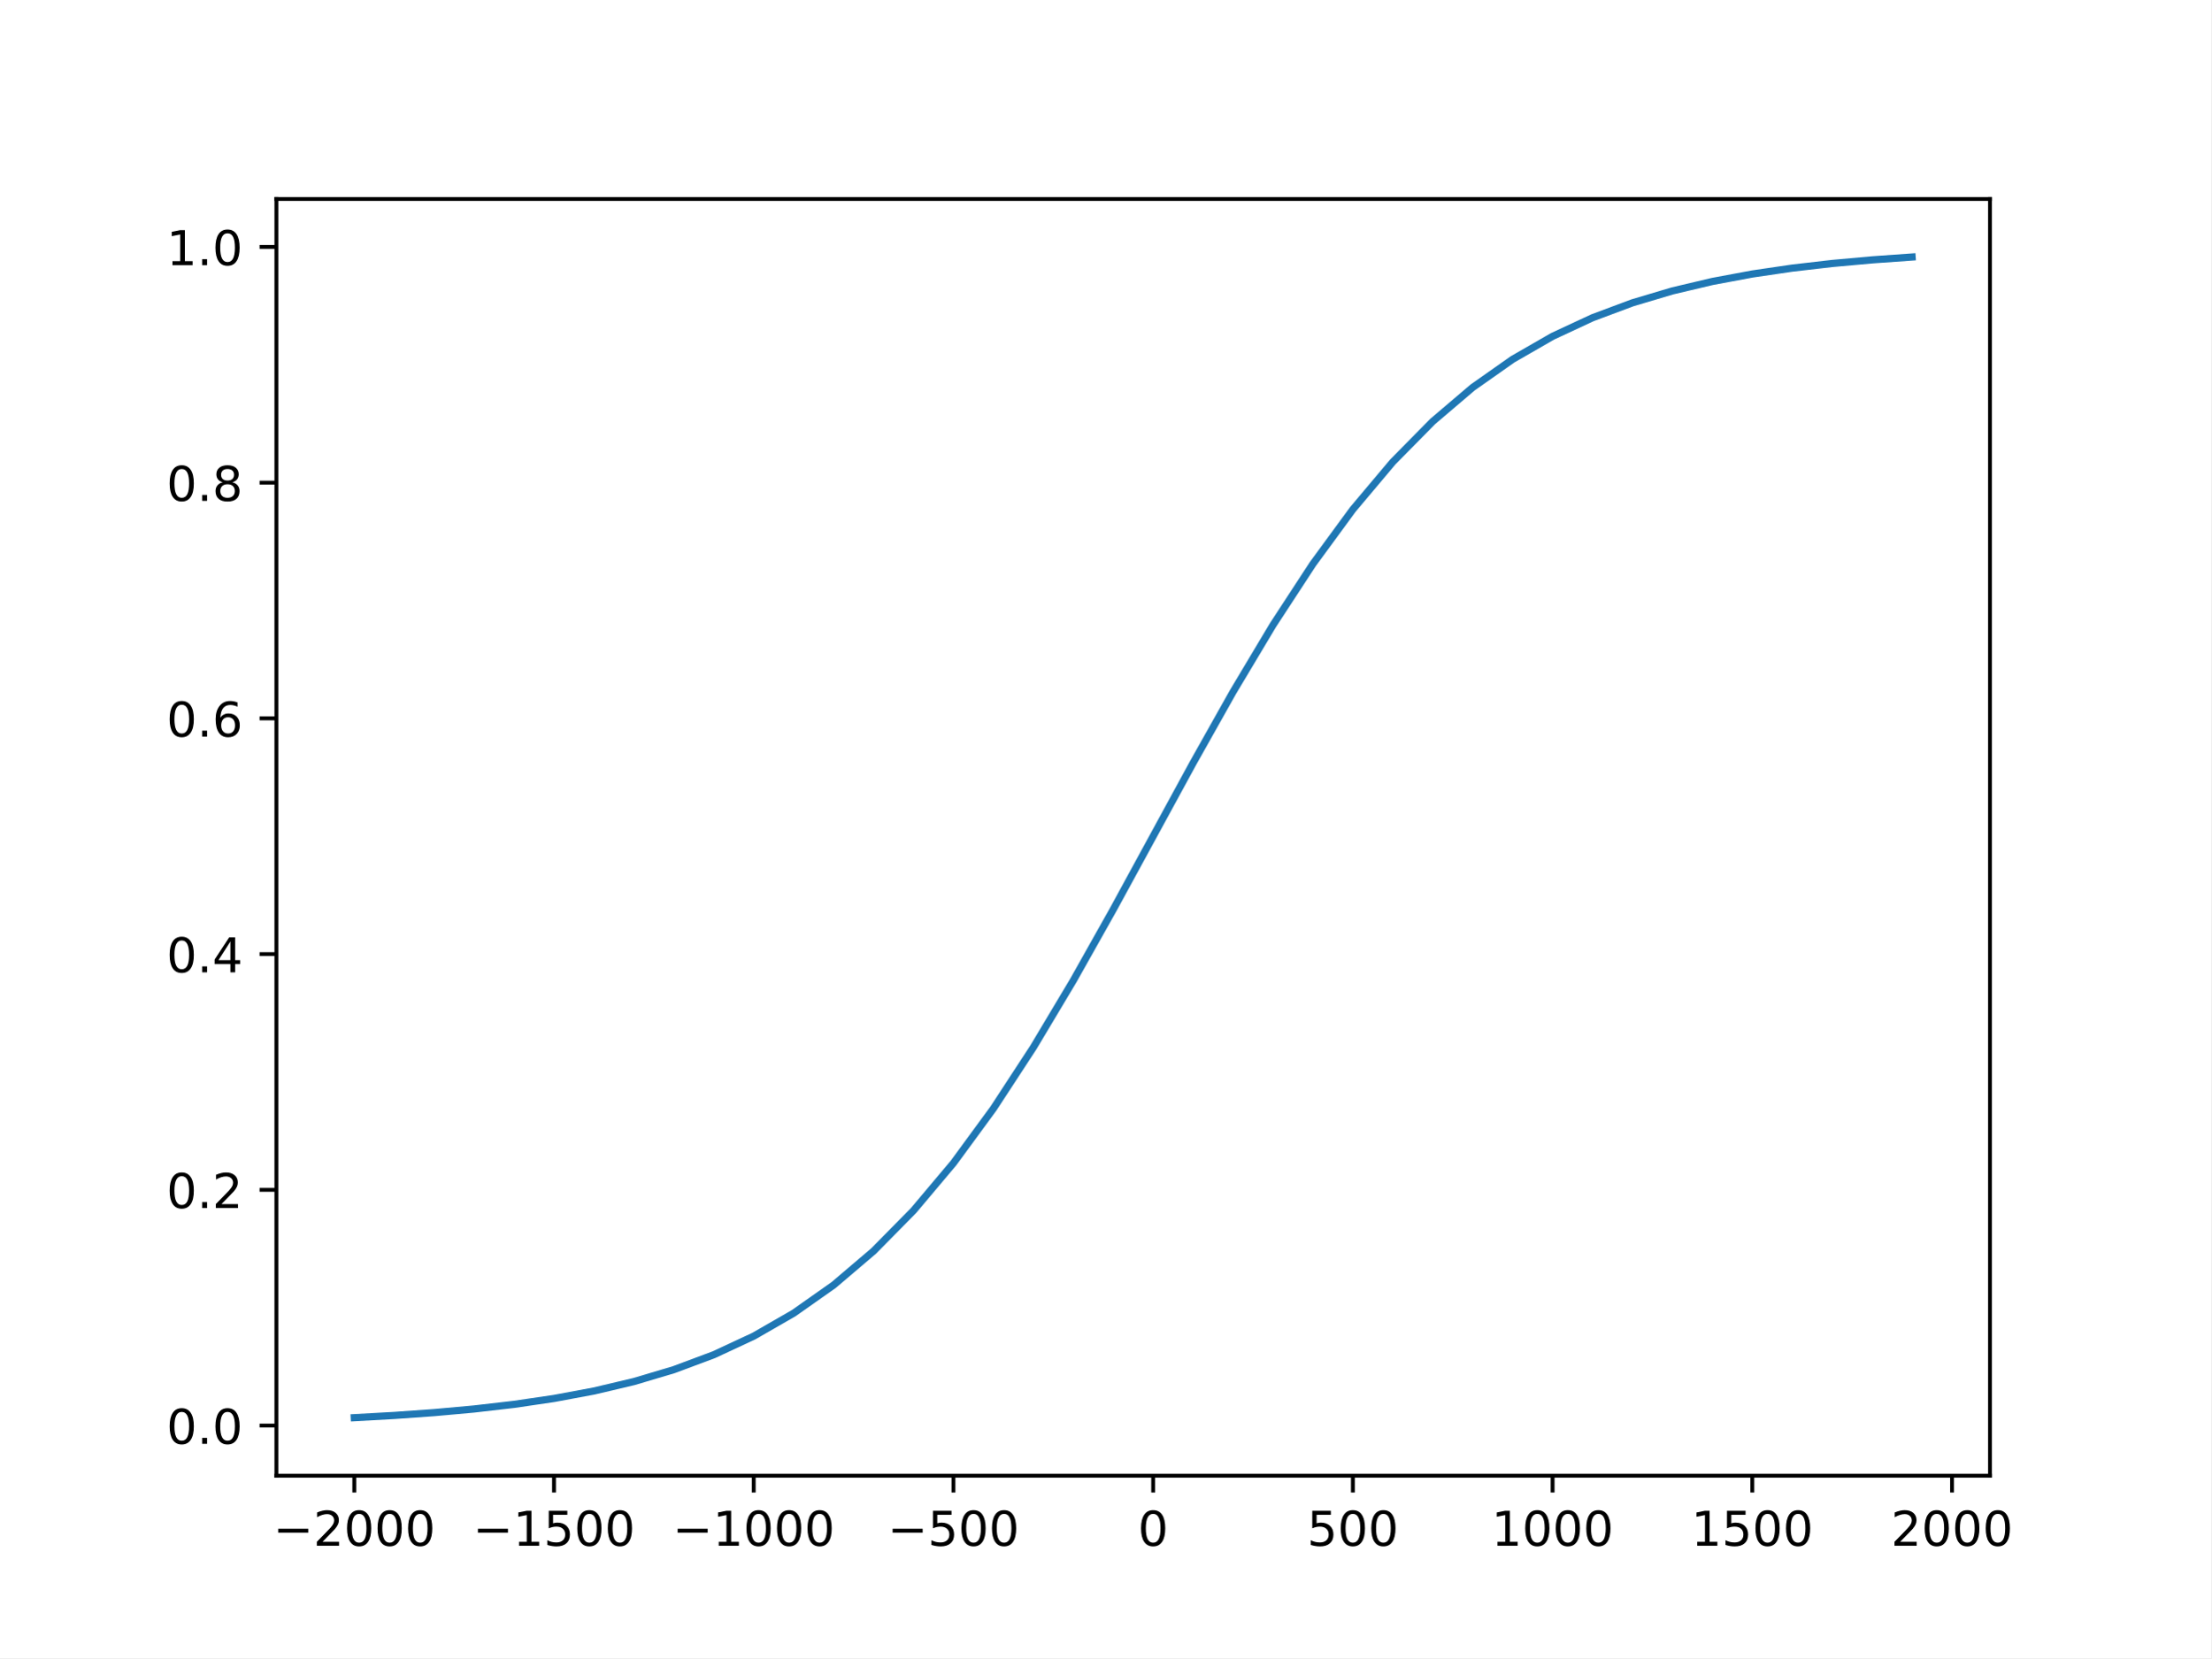
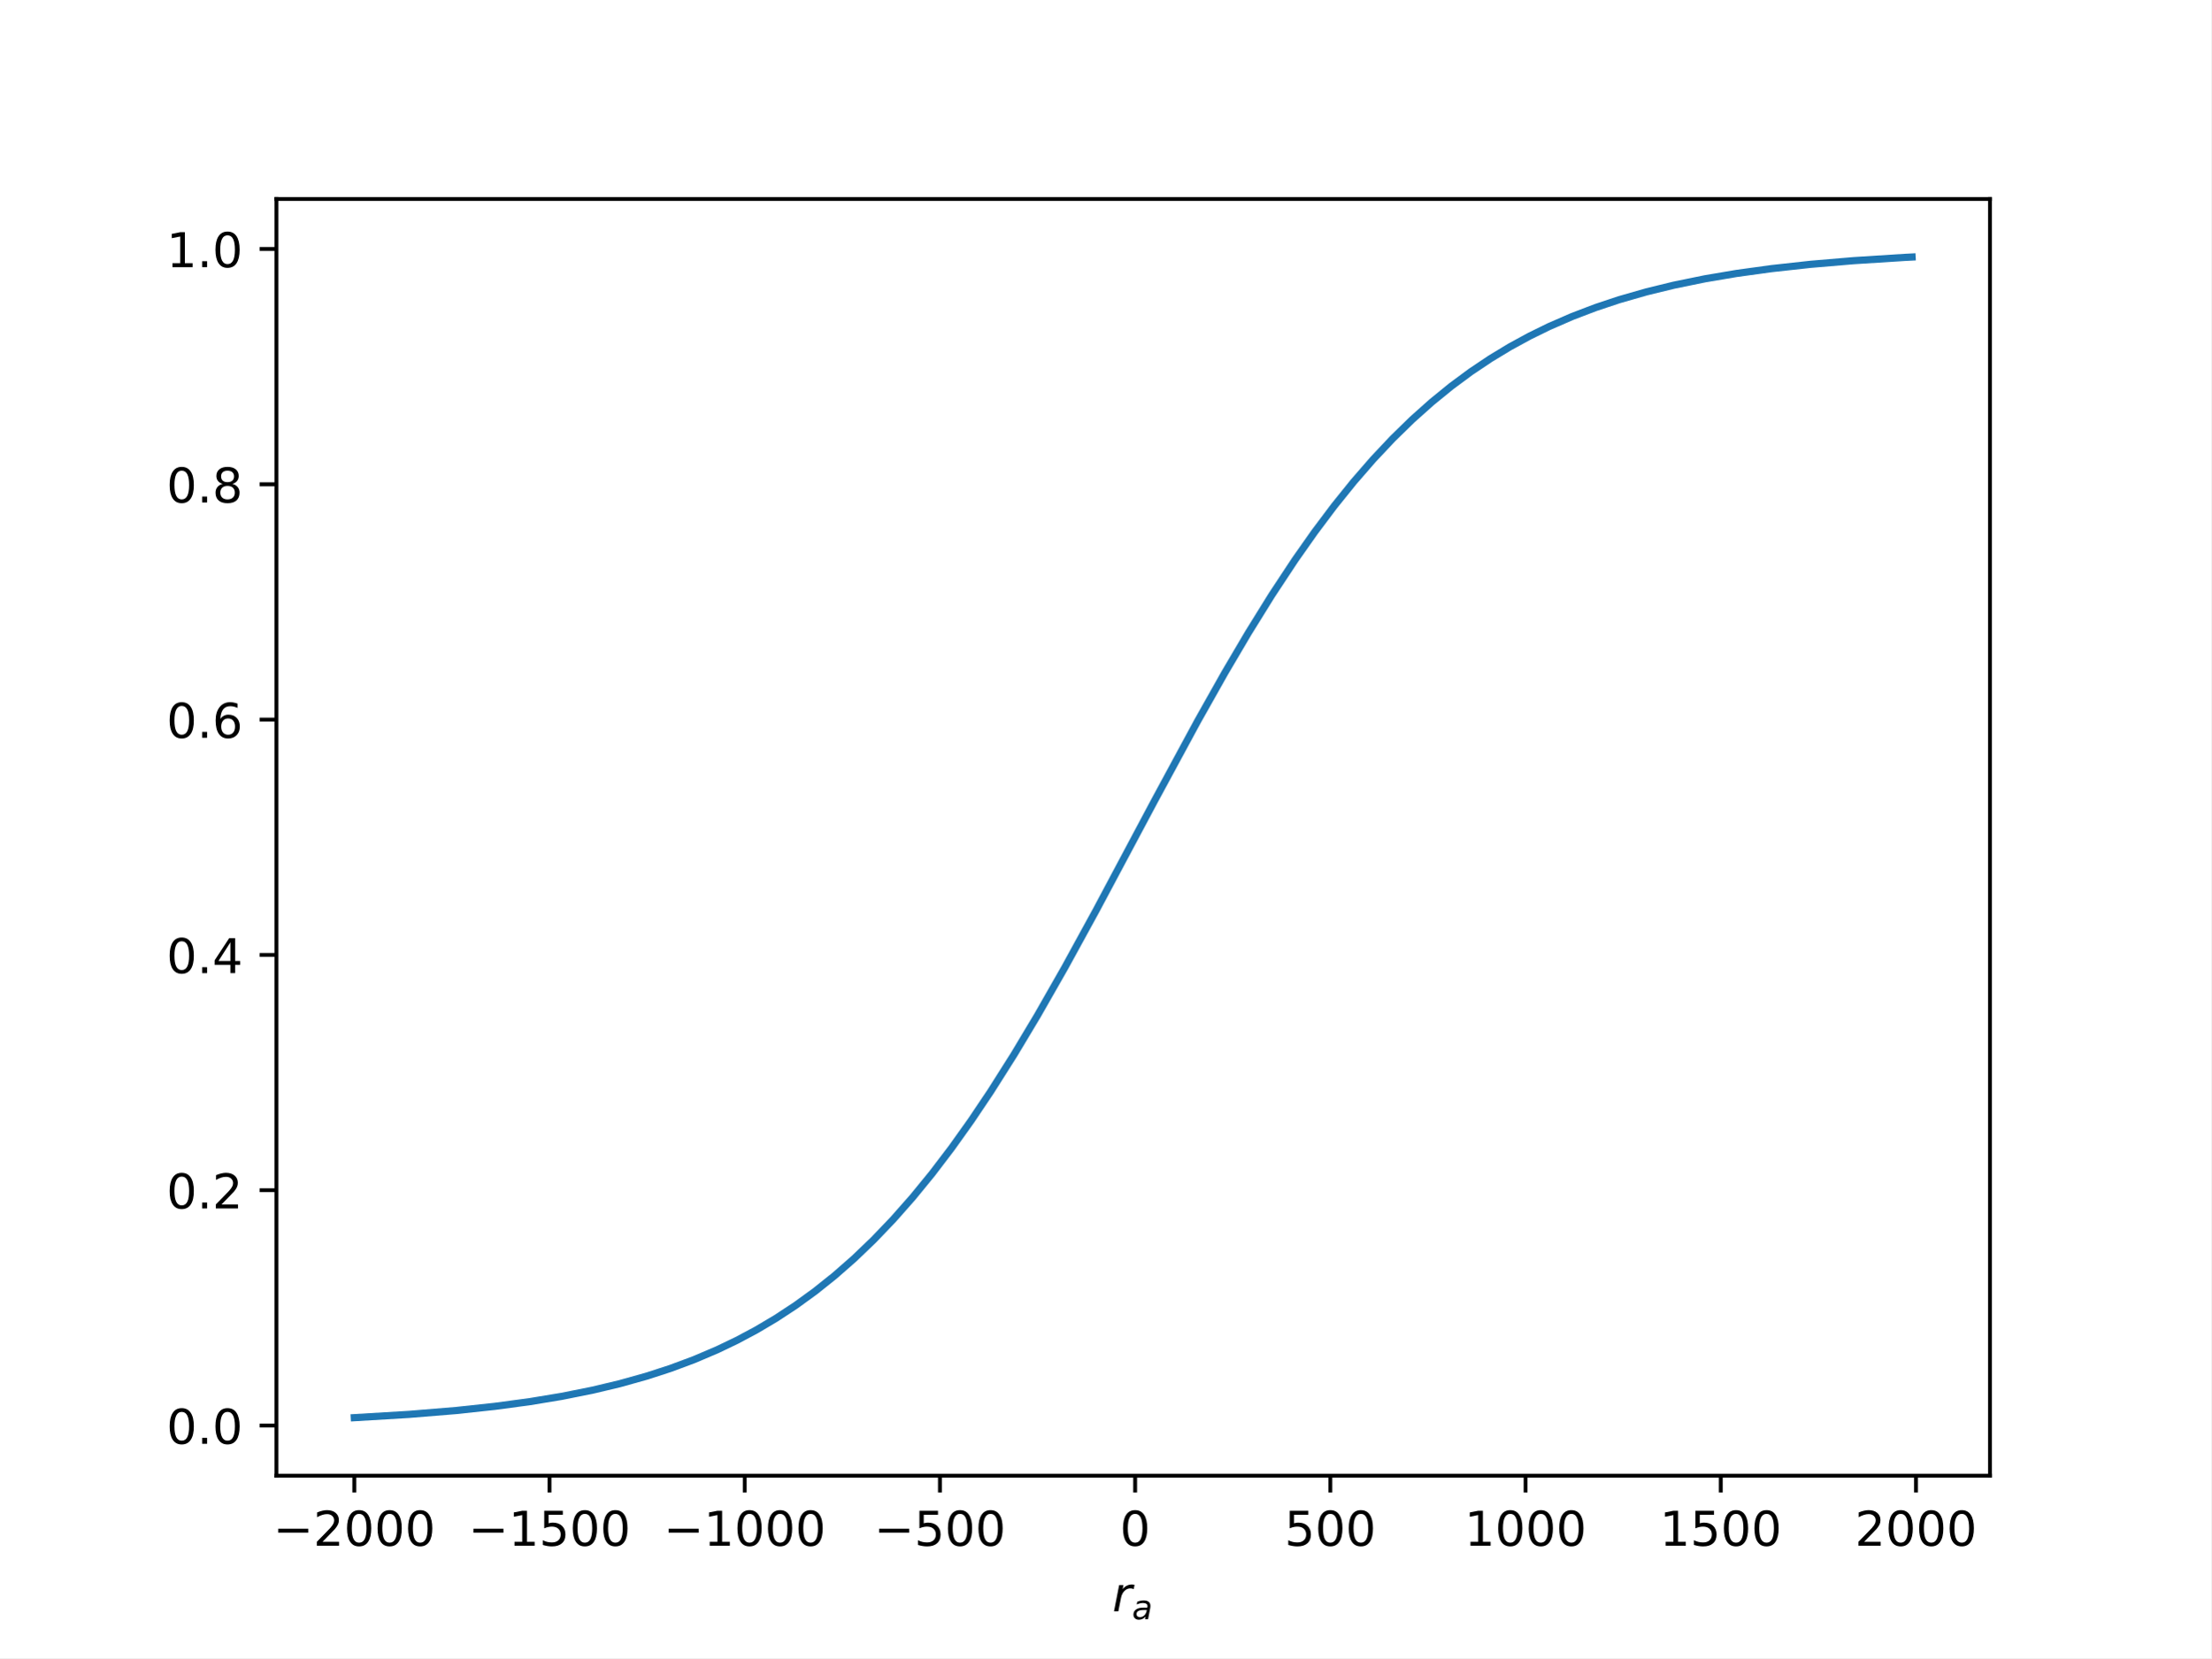
<svg xmlns="http://www.w3.org/2000/svg" xmlns:xlink="http://www.w3.org/1999/xlink" width="460.8pt" height="345.6pt" viewBox="0 0 460.8 345.6" version="1.1">
  <defs>
    <style type="text/css">*{stroke-linejoin: round; stroke-linecap: butt}</style>
  </defs>
  <g id="figure_1">
    <g id="patch_1">
      <path d="M 0 345.6  L 460.8 345.6  L 460.8 0  L 0 0  z " style="fill: #ffffff" />
    </g>
    <g id="axes_1">
      <g id="patch_2">
        <path d="M 57.6 307.584  L 414.72 307.584  L 414.72 41.472  L 57.6 41.472  z " style="fill: #ffffff" />
      </g>
      <g id="matplotlib.axis_1">
        <g id="xtick_1">
          <g id="line2d_1">
            <defs>
-               <path id="m128d6d5d99" d="M 0 0  L 0 3.5  " style="stroke: #000000; stroke-width: 0.8" />
+               <path id="m4ba4e050b1" d="M 0 0  L 0 3.5  " style="stroke: #000000; stroke-width: 0.8" />
            </defs>
            <g>
-               <use xlink:href="#m128d6d5d99" x="73.833" y="307.584" style="stroke: #000000; stroke-width: 0.8" />
+               <use xlink:href="#m4ba4e050b1" x="73.833" y="307.584" style="stroke: #000000; stroke-width: 0.8" />
            </g>
          </g>
          <g id="text_1">
            <g transform="translate(56.91788 322.1824)scale(0.1 -0.1)">
              <defs>
                <path id="DejaVuSans-2212" d="M 678 2272  L 4684 2272  L 4684 1741  L 678 1741  L 678 2272  z " transform="scale(0.015625)" />
                <path id="DejaVuSans-32" d="M 1228 531  L 3431 531  L 3431 0  L 469 0  L 469 531  Q 828 903 1448 1529  Q 2069 2156 2228 2338  Q 2531 2678 2651 2914  Q 2772 3150 2772 3378  Q 2772 3750 2511 3984  Q 2250 4219 1831 4219  Q 1534 4219 1204 4116  Q 875 4013 500 3803  L 500 4441  Q 881 4594 1212 4672  Q 1544 4750 1819 4750  Q 2544 4750 2975 4387  Q 3406 4025 3406 3419  Q 3406 3131 3298 2873  Q 3191 2616 2906 2266  Q 2828 2175 2409 1742  Q 1991 1309 1228 531  z " transform="scale(0.015625)" />
                <path id="DejaVuSans-30" d="M 2034 4250  Q 1547 4250 1301 3770  Q 1056 3291 1056 2328  Q 1056 1369 1301 889  Q 1547 409 2034 409  Q 2525 409 2770 889  Q 3016 1369 3016 2328  Q 3016 3291 2770 3770  Q 2525 4250 2034 4250  z M 2034 4750  Q 2819 4750 3233 4129  Q 3647 3509 3647 2328  Q 3647 1150 3233 529  Q 2819 -91 2034 -91  Q 1250 -91 836 529  Q 422 1150 422 2328  Q 422 3509 836 4129  Q 1250 4750 2034 4750  z " transform="scale(0.015625)" />
              </defs>
              <use xlink:href="#DejaVuSans-2212" />
              <use xlink:href="#DejaVuSans-32" x="83.789" />
              <use xlink:href="#DejaVuSans-30" x="147.412" />
              <use xlink:href="#DejaVuSans-30" x="211.035" />
              <use xlink:href="#DejaVuSans-30" x="274.658" />
            </g>
          </g>
        </g>
        <g id="xtick_2">
          <g id="line2d_2">
            <g>
-               <use xlink:href="#m128d6d5d99" x="115.455" y="307.584" style="stroke: #000000; stroke-width: 0.8" />
+               <use xlink:href="#m4ba4e050b1" x="114.516" y="307.584" style="stroke: #000000; stroke-width: 0.8" />
            </g>
          </g>
          <g id="text_2">
-             <g transform="translate(98.54026 322.1824)scale(0.1 -0.1)">
+             <g transform="translate(97.60141 322.1824)scale(0.1 -0.1)">
              <defs>
                <path id="DejaVuSans-31" d="M 794 531  L 1825 531  L 1825 4091  L 703 3866  L 703 4441  L 1819 4666  L 2450 4666  L 2450 531  L 3481 531  L 3481 0  L 794 0  L 794 531  z " transform="scale(0.015625)" />
                <path id="DejaVuSans-35" d="M 691 4666  L 3169 4666  L 3169 4134  L 1269 4134  L 1269 2991  Q 1406 3038 1543 3061  Q 1681 3084 1819 3084  Q 2600 3084 3056 2656  Q 3513 2228 3513 1497  Q 3513 744 3044 326  Q 2575 -91 1722 -91  Q 1428 -91 1123 -41  Q 819 9 494 109  L 494 744  Q 775 591 1075 516  Q 1375 441 1709 441  Q 2250 441 2565 725  Q 2881 1009 2881 1497  Q 2881 1984 2565 2268  Q 2250 2553 1709 2553  Q 1456 2553 1204 2497  Q 953 2441 691 2322  L 691 4666  z " transform="scale(0.015625)" />
              </defs>
              <use xlink:href="#DejaVuSans-2212" />
              <use xlink:href="#DejaVuSans-31" x="83.789" />
              <use xlink:href="#DejaVuSans-35" x="147.412" />
              <use xlink:href="#DejaVuSans-30" x="211.035" />
              <use xlink:href="#DejaVuSans-30" x="274.658" />
            </g>
          </g>
        </g>
        <g id="xtick_3">
          <g id="line2d_3">
            <g>
-               <use xlink:href="#m128d6d5d99" x="157.077" y="307.584" style="stroke: #000000; stroke-width: 0.8" />
+               <use xlink:href="#m4ba4e050b1" x="155.2" y="307.584" style="stroke: #000000; stroke-width: 0.8" />
            </g>
          </g>
          <g id="text_3">
-             <g transform="translate(140.1626 322.1824)scale(0.1 -0.1)">
+             <g transform="translate(138.2849 322.1824)scale(0.1 -0.1)">
              <use xlink:href="#DejaVuSans-2212" />
              <use xlink:href="#DejaVuSans-31" x="83.789" />
              <use xlink:href="#DejaVuSans-30" x="147.412" />
              <use xlink:href="#DejaVuSans-30" x="211.035" />
              <use xlink:href="#DejaVuSans-30" x="274.658" />
            </g>
          </g>
        </g>
        <g id="xtick_4">
          <g id="line2d_4">
            <g>
-               <use xlink:href="#m128d6d5d99" x="198.7" y="307.584" style="stroke: #000000; stroke-width: 0.8" />
+               <use xlink:href="#m4ba4e050b1" x="195.883" y="307.584" style="stroke: #000000; stroke-width: 0.8" />
            </g>
          </g>
          <g id="text_4">
-             <g transform="translate(184.9663 322.1824)scale(0.1 -0.1)">
+             <g transform="translate(182.1497 322.1824)scale(0.1 -0.1)">
              <use xlink:href="#DejaVuSans-2212" />
              <use xlink:href="#DejaVuSans-35" x="83.789" />
              <use xlink:href="#DejaVuSans-30" x="147.412" />
              <use xlink:href="#DejaVuSans-30" x="211.035" />
            </g>
          </g>
        </g>
        <g id="xtick_5">
          <g id="line2d_5">
            <g>
-               <use xlink:href="#m128d6d5d99" x="240.322" y="307.584" style="stroke: #000000; stroke-width: 0.8" />
+               <use xlink:href="#m4ba4e050b1" x="236.567" y="307.584" style="stroke: #000000; stroke-width: 0.8" />
            </g>
          </g>
          <g id="text_5">
-             <g transform="translate(237.141 322.1824)scale(0.1 -0.1)">
+             <g transform="translate(233.3856 322.1824)scale(0.1 -0.1)">
              <use xlink:href="#DejaVuSans-30" />
            </g>
          </g>
        </g>
        <g id="xtick_6">
          <g id="line2d_6">
            <g>
-               <use xlink:href="#m128d6d5d99" x="281.945" y="307.584" style="stroke: #000000; stroke-width: 0.8" />
+               <use xlink:href="#m4ba4e050b1" x="277.25" y="307.584" style="stroke: #000000; stroke-width: 0.8" />
            </g>
          </g>
          <g id="text_6">
-             <g transform="translate(272.4009 322.1824)scale(0.1 -0.1)">
+             <g transform="translate(267.7066 322.1824)scale(0.1 -0.1)">
              <use xlink:href="#DejaVuSans-35" />
              <use xlink:href="#DejaVuSans-30" x="63.623" />
              <use xlink:href="#DejaVuSans-30" x="127.246" />
            </g>
          </g>
        </g>
        <g id="xtick_7">
          <g id="line2d_7">
            <g>
-               <use xlink:href="#m128d6d5d99" x="323.567" y="307.584" style="stroke: #000000; stroke-width: 0.8" />
+               <use xlink:href="#m4ba4e050b1" x="317.934" y="307.584" style="stroke: #000000; stroke-width: 0.8" />
            </g>
          </g>
          <g id="text_7">
-             <g transform="translate(310.842 322.1824)scale(0.1 -0.1)">
+             <g transform="translate(305.2089 322.1824)scale(0.1 -0.1)">
              <use xlink:href="#DejaVuSans-31" />
              <use xlink:href="#DejaVuSans-30" x="63.623" />
              <use xlink:href="#DejaVuSans-30" x="127.246" />
              <use xlink:href="#DejaVuSans-30" x="190.869" />
            </g>
          </g>
        </g>
        <g id="xtick_8">
          <g id="line2d_8">
            <g>
-               <use xlink:href="#m128d6d5d99" x="365.189" y="307.584" style="stroke: #000000; stroke-width: 0.8" />
+               <use xlink:href="#m4ba4e050b1" x="358.617" y="307.584" style="stroke: #000000; stroke-width: 0.8" />
            </g>
          </g>
          <g id="text_8">
-             <g transform="translate(352.4644 322.1824)scale(0.1 -0.1)">
+             <g transform="translate(345.8924 322.1824)scale(0.1 -0.1)">
              <use xlink:href="#DejaVuSans-31" />
              <use xlink:href="#DejaVuSans-35" x="63.623" />
              <use xlink:href="#DejaVuSans-30" x="127.246" />
              <use xlink:href="#DejaVuSans-30" x="190.869" />
            </g>
          </g>
        </g>
        <g id="xtick_9">
          <g id="line2d_9">
            <g>
-               <use xlink:href="#m128d6d5d99" x="406.812" y="307.584" style="stroke: #000000; stroke-width: 0.8" />
+               <use xlink:href="#m4ba4e050b1" x="399.301" y="307.584" style="stroke: #000000; stroke-width: 0.8" />
            </g>
          </g>
          <g id="text_9">
-             <g transform="translate(394.0867 322.1824)scale(0.1 -0.1)">
+             <g transform="translate(386.5759 322.1824)scale(0.1 -0.1)">
              <use xlink:href="#DejaVuSans-32" />
              <use xlink:href="#DejaVuSans-30" x="63.623" />
              <use xlink:href="#DejaVuSans-30" x="127.246" />
              <use xlink:href="#DejaVuSans-30" x="190.869" />
            </g>
+           </g>
+         </g>
+         <g id="text_10">
+           <g transform="translate(231.81 335.8606)scale(0.1 -0.1)">
+             <defs>
+               <path id="DejaVuSans-Oblique-72" d="M 2853 2969  Q 2766 3016 2653 3041  Q 2541 3066 2413 3066  Q 1953 3066 1609 2717  Q 1266 2369 1153 1784  L 800 0  L 225 0  L 909 3500  L 1484 3500  L 1375 2956  Q 1603 3259 1920 3421  Q 2238 3584 2597 3584  Q 2691 3584 2781 3573  Q 2872 3563 2963 3538  L 2853 2969  z " transform="scale(0.015625)" />
+               <path id="DejaVuSans-Oblique-61" d="M 3438 1997  L 3047 0  L 2472 0  L 2578 531  Q 2325 219 2001 64  Q 1678 -91 1281 -91  Q 834 -91 548 182  Q 263 456 263 884  Q 263 1497 752 1853  Q 1241 2209 2100 2209  L 2900 2209  L 2931 2363  Q 2938 2388 2941 2417  Q 2944 2447 2944 2509  Q 2944 2788 2717 2942  Q 2491 3097 2081 3097  Q 1800 3097 1504 3025  Q 1209 2953 897 2809  L 997 3341  Q 1322 3463 1633 3523  Q 1944 3584 2234 3584  Q 2853 3584 3176 3315  Q 3500 3047 3500 2534  Q 3500 2431 3484 2292  Q 3469 2153 3438 1997  z M 2816 1759  L 2241 1759  Q 1534 1759 1195 1570  Q 856 1381 856 984  Q 856 709 1029 553  Q 1203 397 1509 397  Q 1978 397 2328 733  Q 2678 1069 2791 1631  L 2816 1759  z " transform="scale(0.015625)" />
+             </defs>
+             <use xlink:href="#DejaVuSans-Oblique-72" />
+             <use xlink:href="#DejaVuSans-Oblique-61" transform="translate(41.11328 -16.40625)scale(0.7)" />
          </g>
        </g>
      </g>
      <g id="matplotlib.axis_2">
        <g id="ytick_1">
          <g id="line2d_10">
            <defs>
-               <path id="m4b407cdb2b" d="M 0 0  L -3.5 0  " style="stroke: #000000; stroke-width: 0.8" />
+               <path id="m027b3aee00" d="M 0 0  L -3.5 0  " style="stroke: #000000; stroke-width: 0.8" />
            </defs>
            <g>
-               <use xlink:href="#m4b407cdb2b" x="57.6" y="297.132" style="stroke: #000000; stroke-width: 0.8" />
-             </g>
-           </g>
-           <g id="text_10">
-             <g transform="translate(34.69687 300.9315)scale(0.1 -0.1)">
+               <use xlink:href="#m027b3aee00" x="57.6" y="297.129" style="stroke: #000000; stroke-width: 0.8" />
+             </g>
+           </g>
+           <g id="text_11">
+             <g transform="translate(34.69687 300.9286)scale(0.1 -0.1)">
              <defs>
                <path id="DejaVuSans-2e" d="M 684 794  L 1344 794  L 1344 0  L 684 0  L 684 794  z " transform="scale(0.015625)" />
              </defs>
              <use xlink:href="#DejaVuSans-30" />
              <use xlink:href="#DejaVuSans-2e" x="63.623" />
              <use xlink:href="#DejaVuSans-30" x="95.41" />
            </g>
          </g>
        </g>
        <g id="ytick_2">
          <g id="line2d_11">
            <g>
-               <use xlink:href="#m4b407cdb2b" x="57.6" y="247.998" style="stroke: #000000; stroke-width: 0.8" />
-             </g>
-           </g>
-           <g id="text_11">
-             <g transform="translate(34.69687 251.7972)scale(0.1 -0.1)">
+               <use xlink:href="#m027b3aee00" x="57.6" y="248.081" style="stroke: #000000; stroke-width: 0.8" />
+             </g>
+           </g>
+           <g id="text_12">
+             <g transform="translate(34.69687 251.8798)scale(0.1 -0.1)">
              <use xlink:href="#DejaVuSans-30" />
              <use xlink:href="#DejaVuSans-2e" x="63.623" />
              <use xlink:href="#DejaVuSans-32" x="95.41" />
            </g>
          </g>
        </g>
        <g id="ytick_3">
          <g id="line2d_12">
            <g>
-               <use xlink:href="#m4b407cdb2b" x="57.6" y="198.864" style="stroke: #000000; stroke-width: 0.8" />
-             </g>
-           </g>
-           <g id="text_12">
-             <g transform="translate(34.69687 202.6629)scale(0.1 -0.1)">
+               <use xlink:href="#m027b3aee00" x="57.6" y="199.032" style="stroke: #000000; stroke-width: 0.8" />
+             </g>
+           </g>
+           <g id="text_13">
+             <g transform="translate(34.69687 202.831)scale(0.1 -0.1)">
              <defs>
                <path id="DejaVuSans-34" d="M 2419 4116  L 825 1625  L 2419 1625  L 2419 4116  z M 2253 4666  L 3047 4666  L 3047 1625  L 3713 1625  L 3713 1100  L 3047 1100  L 3047 0  L 2419 0  L 2419 1100  L 313 1100  L 313 1709  L 2253 4666  z " transform="scale(0.015625)" />
              </defs>
              <use xlink:href="#DejaVuSans-30" />
              <use xlink:href="#DejaVuSans-2e" x="63.623" />
              <use xlink:href="#DejaVuSans-34" x="95.41" />
            </g>
          </g>
        </g>
        <g id="ytick_4">
          <g id="line2d_13">
            <g>
-               <use xlink:href="#m4b407cdb2b" x="57.6" y="149.729" style="stroke: #000000; stroke-width: 0.8" />
-             </g>
-           </g>
-           <g id="text_13">
-             <g transform="translate(34.69687 153.5286)scale(0.1 -0.1)">
+               <use xlink:href="#m027b3aee00" x="57.6" y="149.983" style="stroke: #000000; stroke-width: 0.8" />
+             </g>
+           </g>
+           <g id="text_14">
+             <g transform="translate(34.69687 153.7822)scale(0.1 -0.1)">
              <defs>
                <path id="DejaVuSans-36" d="M 2113 2584  Q 1688 2584 1439 2293  Q 1191 2003 1191 1497  Q 1191 994 1439 701  Q 1688 409 2113 409  Q 2538 409 2786 701  Q 3034 994 3034 1497  Q 3034 2003 2786 2293  Q 2538 2584 2113 2584  z M 3366 4563  L 3366 3988  Q 3128 4100 2886 4159  Q 2644 4219 2406 4219  Q 1781 4219 1451 3797  Q 1122 3375 1075 2522  Q 1259 2794 1537 2939  Q 1816 3084 2150 3084  Q 2853 3084 3261 2657  Q 3669 2231 3669 1497  Q 3669 778 3244 343  Q 2819 -91 2113 -91  Q 1303 -91 875 529  Q 447 1150 447 2328  Q 447 3434 972 4092  Q 1497 4750 2381 4750  Q 2619 4750 2861 4703  Q 3103 4656 3366 4563  z " transform="scale(0.015625)" />
              </defs>
              <use xlink:href="#DejaVuSans-30" />
              <use xlink:href="#DejaVuSans-2e" x="63.623" />
              <use xlink:href="#DejaVuSans-36" x="95.41" />
            </g>
          </g>
        </g>
        <g id="ytick_5">
          <g id="line2d_14">
            <g>
-               <use xlink:href="#m4b407cdb2b" x="57.6" y="100.595" style="stroke: #000000; stroke-width: 0.8" />
-             </g>
-           </g>
-           <g id="text_14">
-             <g transform="translate(34.69687 104.3943)scale(0.1 -0.1)">
+               <use xlink:href="#m027b3aee00" x="57.6" y="100.934" style="stroke: #000000; stroke-width: 0.8" />
+             </g>
+           </g>
+           <g id="text_15">
+             <g transform="translate(34.69687 104.7334)scale(0.1 -0.1)">
              <defs>
                <path id="DejaVuSans-38" d="M 2034 2216  Q 1584 2216 1326 1975  Q 1069 1734 1069 1313  Q 1069 891 1326 650  Q 1584 409 2034 409  Q 2484 409 2743 651  Q 3003 894 3003 1313  Q 3003 1734 2745 1975  Q 2488 2216 2034 2216  z M 1403 2484  Q 997 2584 770 2862  Q 544 3141 544 3541  Q 544 4100 942 4425  Q 1341 4750 2034 4750  Q 2731 4750 3128 4425  Q 3525 4100 3525 3541  Q 3525 3141 3298 2862  Q 3072 2584 2669 2484  Q 3125 2378 3379 2068  Q 3634 1759 3634 1313  Q 3634 634 3220 271  Q 2806 -91 2034 -91  Q 1263 -91 848 271  Q 434 634 434 1313  Q 434 1759 690 2068  Q 947 2378 1403 2484  z M 1172 3481  Q 1172 3119 1398 2916  Q 1625 2713 2034 2713  Q 2441 2713 2670 2916  Q 2900 3119 2900 3481  Q 2900 3844 2670 4047  Q 2441 4250 2034 4250  Q 1625 4250 1398 4047  Q 1172 3844 1172 3481  z " transform="scale(0.015625)" />
              </defs>
              <use xlink:href="#DejaVuSans-30" />
              <use xlink:href="#DejaVuSans-2e" x="63.623" />
              <use xlink:href="#DejaVuSans-38" x="95.41" />
            </g>
          </g>
        </g>
        <g id="ytick_6">
          <g id="line2d_15">
            <g>
-               <use xlink:href="#m4b407cdb2b" x="57.6" y="51.461" style="stroke: #000000; stroke-width: 0.8" />
-             </g>
-           </g>
-           <g id="text_15">
-             <g transform="translate(34.69687 55.25997)scale(0.1 -0.1)">
+               <use xlink:href="#m027b3aee00" x="57.6" y="51.885" style="stroke: #000000; stroke-width: 0.8" />
+             </g>
+           </g>
+           <g id="text_16">
+             <g transform="translate(34.69687 55.68457)scale(0.1 -0.1)">
              <use xlink:href="#DejaVuSans-31" />
              <use xlink:href="#DejaVuSans-2e" x="63.623" />
              <use xlink:href="#DejaVuSans-30" x="95.41" />
            </g>
          </g>
        </g>
      </g>
      <g id="line2d_16">
-         <path d="M 73.833 295.488  L 82.157 295.025  L 90.482 294.433  L 98.806 293.677  L 107.131 292.714  L 115.455 291.487  L 123.78 289.931  L 132.104 287.962  L 140.429 285.481  L 148.753 282.371  L 157.077 278.496  L 165.402 273.708  L 173.726 267.847  L 182.051 260.761  L 190.375 252.315  L 198.7 242.421  L 207.024 231.061  L 215.349 218.316  L 223.673 204.381  L 231.998 189.571  L 240.322 174.297  L 248.647 159.022  L 256.971 144.212  L 265.296 130.277  L 273.62 117.532  L 281.945 106.172  L 290.269 96.278  L 298.594 87.832  L 306.918 80.746  L 315.243 74.885  L 323.567 70.097  L 331.891 66.222  L 340.216 63.112  L 348.54 60.631  L 356.865 58.662  L 365.189 57.106  L 373.514 55.879  L 381.838 54.916  L 390.163 54.16  L 398.487 53.568  " clip-path="url(#pa0cfd570ee)" style="fill: none; stroke: #1f77b4; stroke-width: 1.5; stroke-linecap: square" />
+         <path d="M 73.833 295.488  L 85.224 294.807  L 94.988 294.004  L 103.125 293.131  L 110.448 292.143  L 116.957 291.066  L 123.467 289.764  L 129.162 288.406  L 134.858 286.808  L 139.74 285.218  L 144.622 283.399  L 149.504 281.32  L 153.572 279.367  L 157.641 277.194  L 161.709 274.782  L 165.777 272.11  L 169.846 269.159  L 173.914 265.909  L 177.983 262.341  L 182.051 258.44  L 186.119 254.191  L 190.188 249.582  L 194.256 244.607  L 198.324 239.263  L 202.393 233.556  L 206.461 227.495  L 211.343 219.78  L 216.225 211.626  L 221.921 201.641  L 228.43 189.756  L 240.635 166.853  L 249.586 150.305  L 255.281 140.194  L 260.163 131.907  L 265.045 124.04  L 269.927 116.643  L 273.996 110.864  L 278.064 105.447  L 282.132 100.399  L 286.201 95.717  L 290.269 91.396  L 294.337 87.427  L 298.406 83.794  L 302.474 80.482  L 306.543 77.472  L 310.611 74.746  L 314.679 72.283  L 318.748 70.064  L 322.816 68.069  L 327.698 65.944  L 332.58 64.083  L 337.462 62.457  L 343.158 60.822  L 348.853 59.431  L 355.363 58.098  L 361.872 56.995  L 369.195 55.983  L 377.332 55.088  L 386.282 54.326  L 396.86 53.654  L 398.487 53.568  L 398.487 53.568  " clip-path="url(#pd2c3be8917)" style="fill: none; stroke: #1f77b4; stroke-width: 1.5; stroke-linecap: square" />
      </g>
      <g id="patch_3">
        <path d="M 57.6 307.584  L 57.6 41.472  " style="fill: none; stroke: #000000; stroke-width: 0.8; stroke-linejoin: miter; stroke-linecap: square" />
      </g>
      <g id="patch_4">
        <path d="M 414.72 307.584  L 414.72 41.472  " style="fill: none; stroke: #000000; stroke-width: 0.8; stroke-linejoin: miter; stroke-linecap: square" />
      </g>
      <g id="patch_5">
        <path d="M 57.6 307.584  L 414.72 307.584  " style="fill: none; stroke: #000000; stroke-width: 0.8; stroke-linejoin: miter; stroke-linecap: square" />
      </g>
      <g id="patch_6">
        <path d="M 57.6 41.472  L 414.72 41.472  " style="fill: none; stroke: #000000; stroke-width: 0.8; stroke-linejoin: miter; stroke-linecap: square" />
      </g>
    </g>
  </g>
  <defs>
-     <clipPath id="pa0cfd570ee">
+     <clipPath id="pd2c3be8917">
      <rect x="57.6" y="41.472" width="357.12" height="266.112" />
    </clipPath>
  </defs>
</svg>
